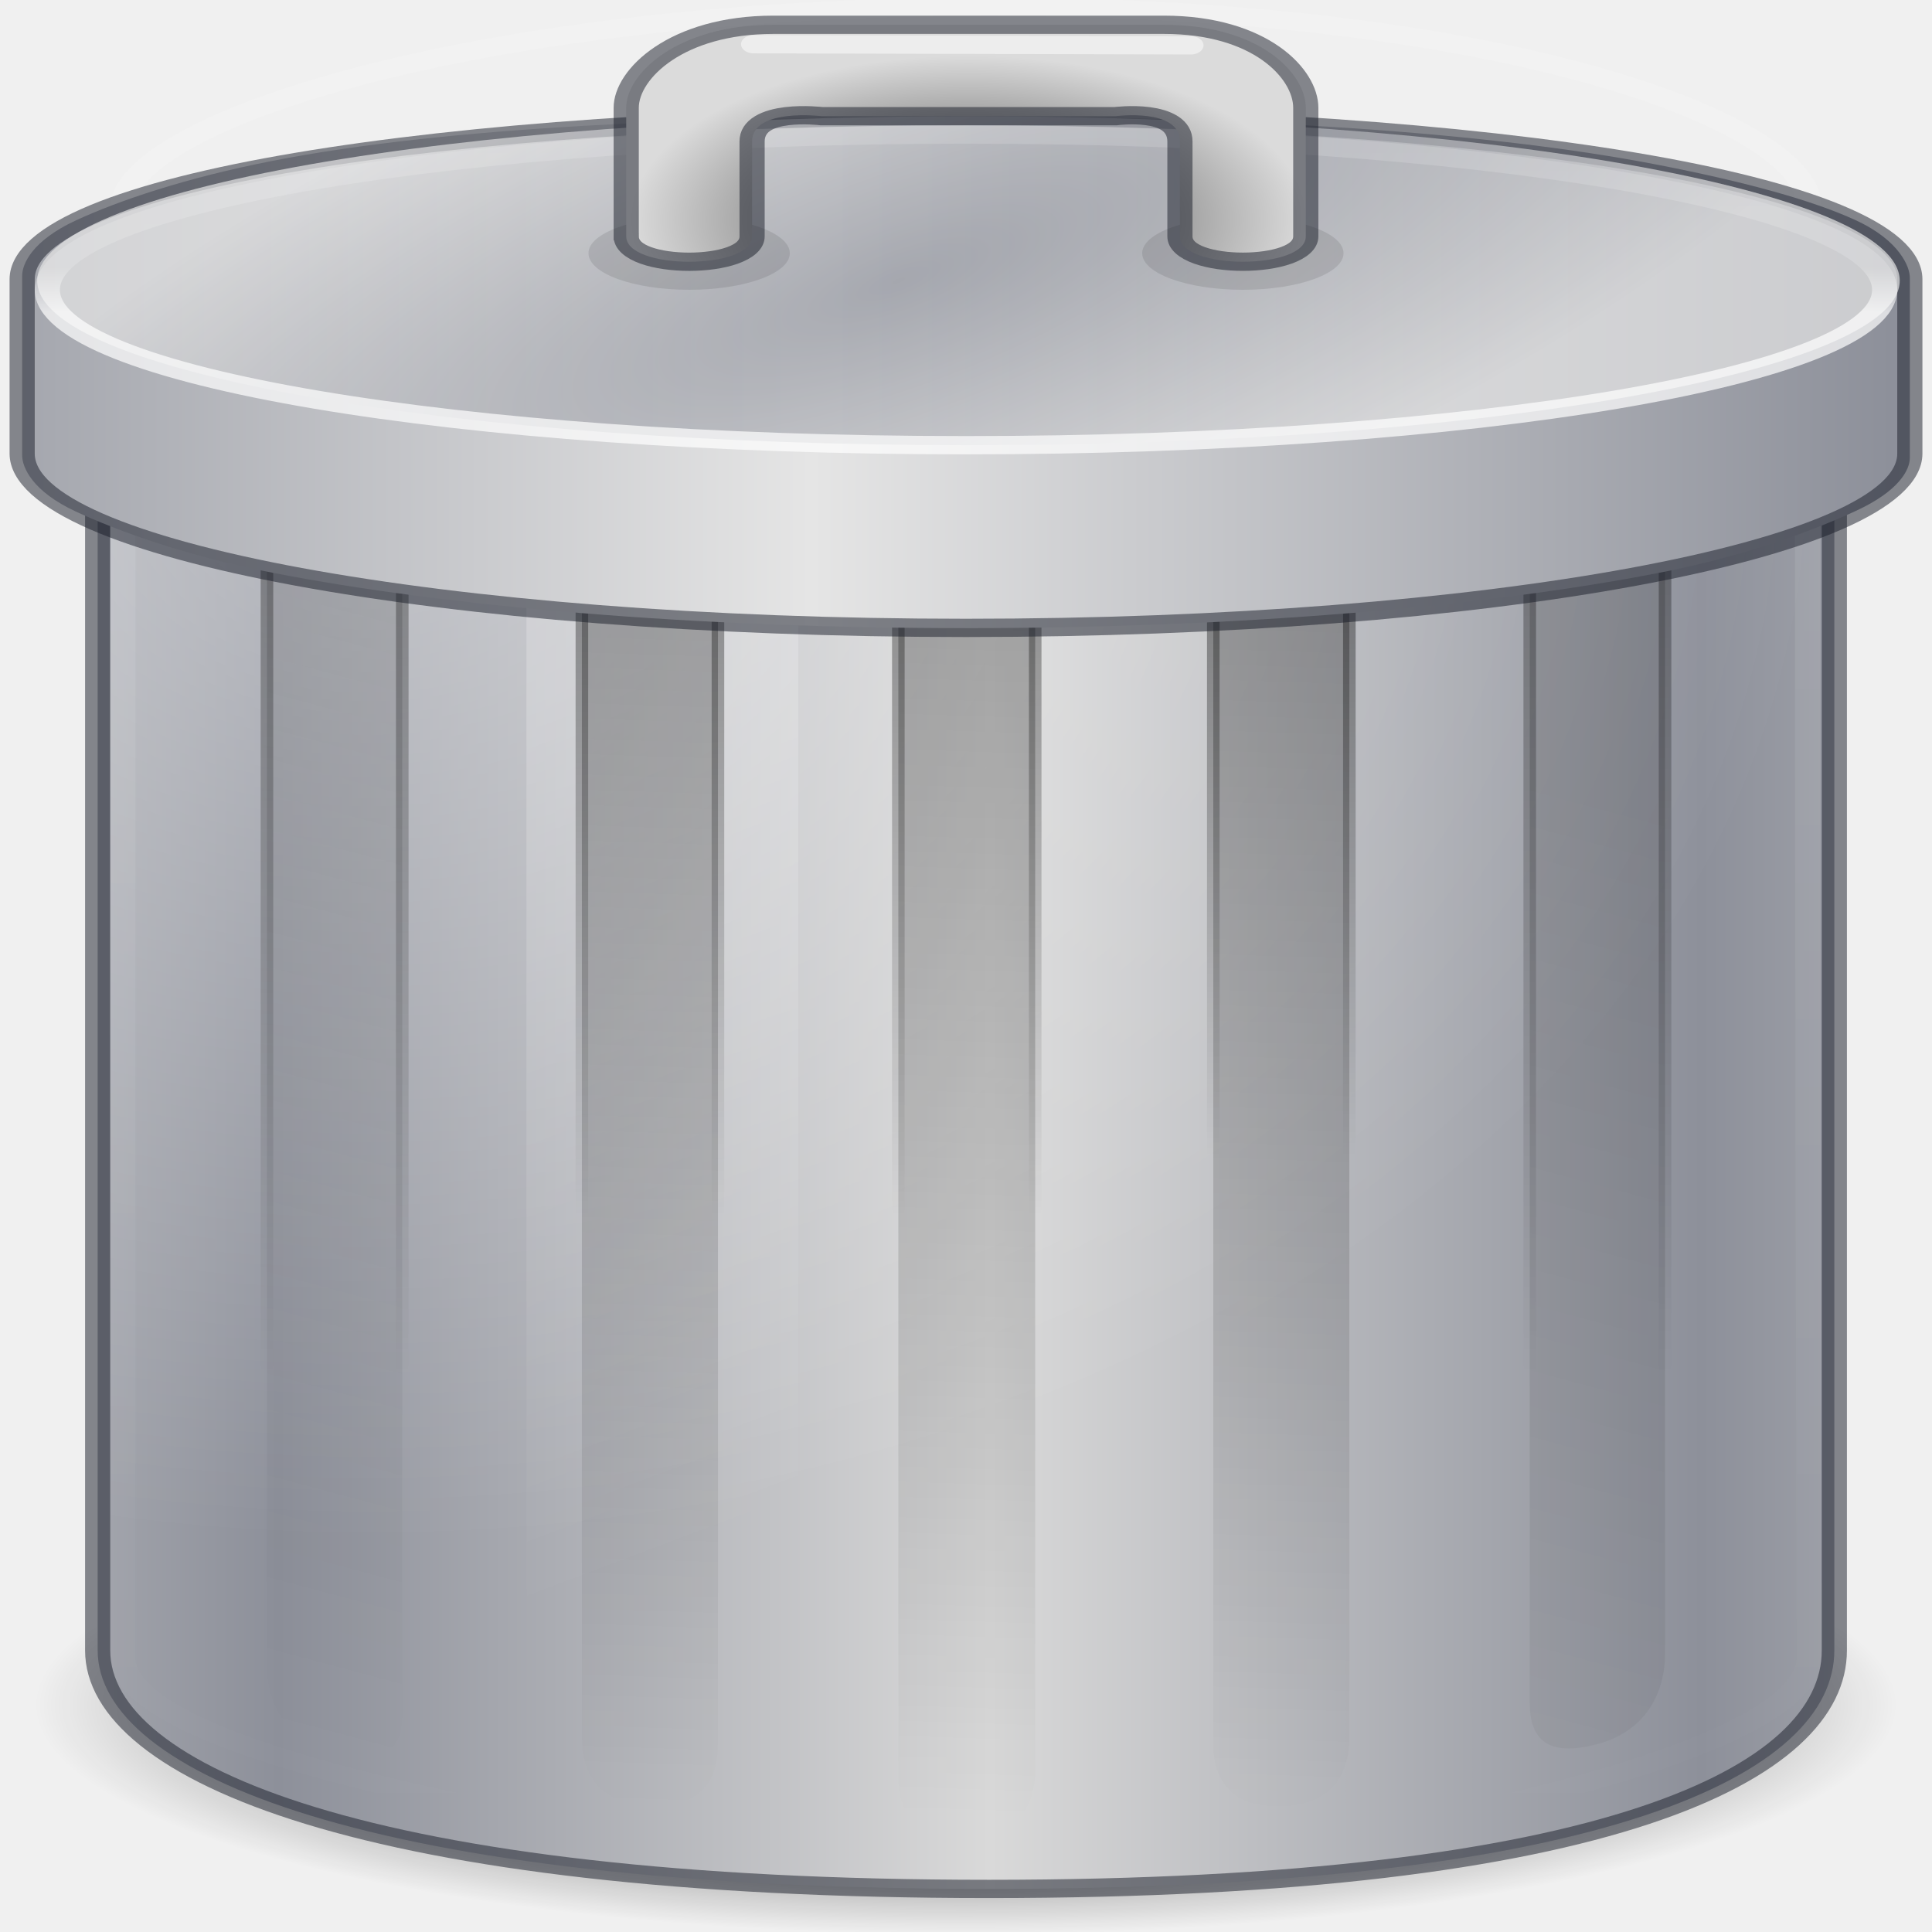
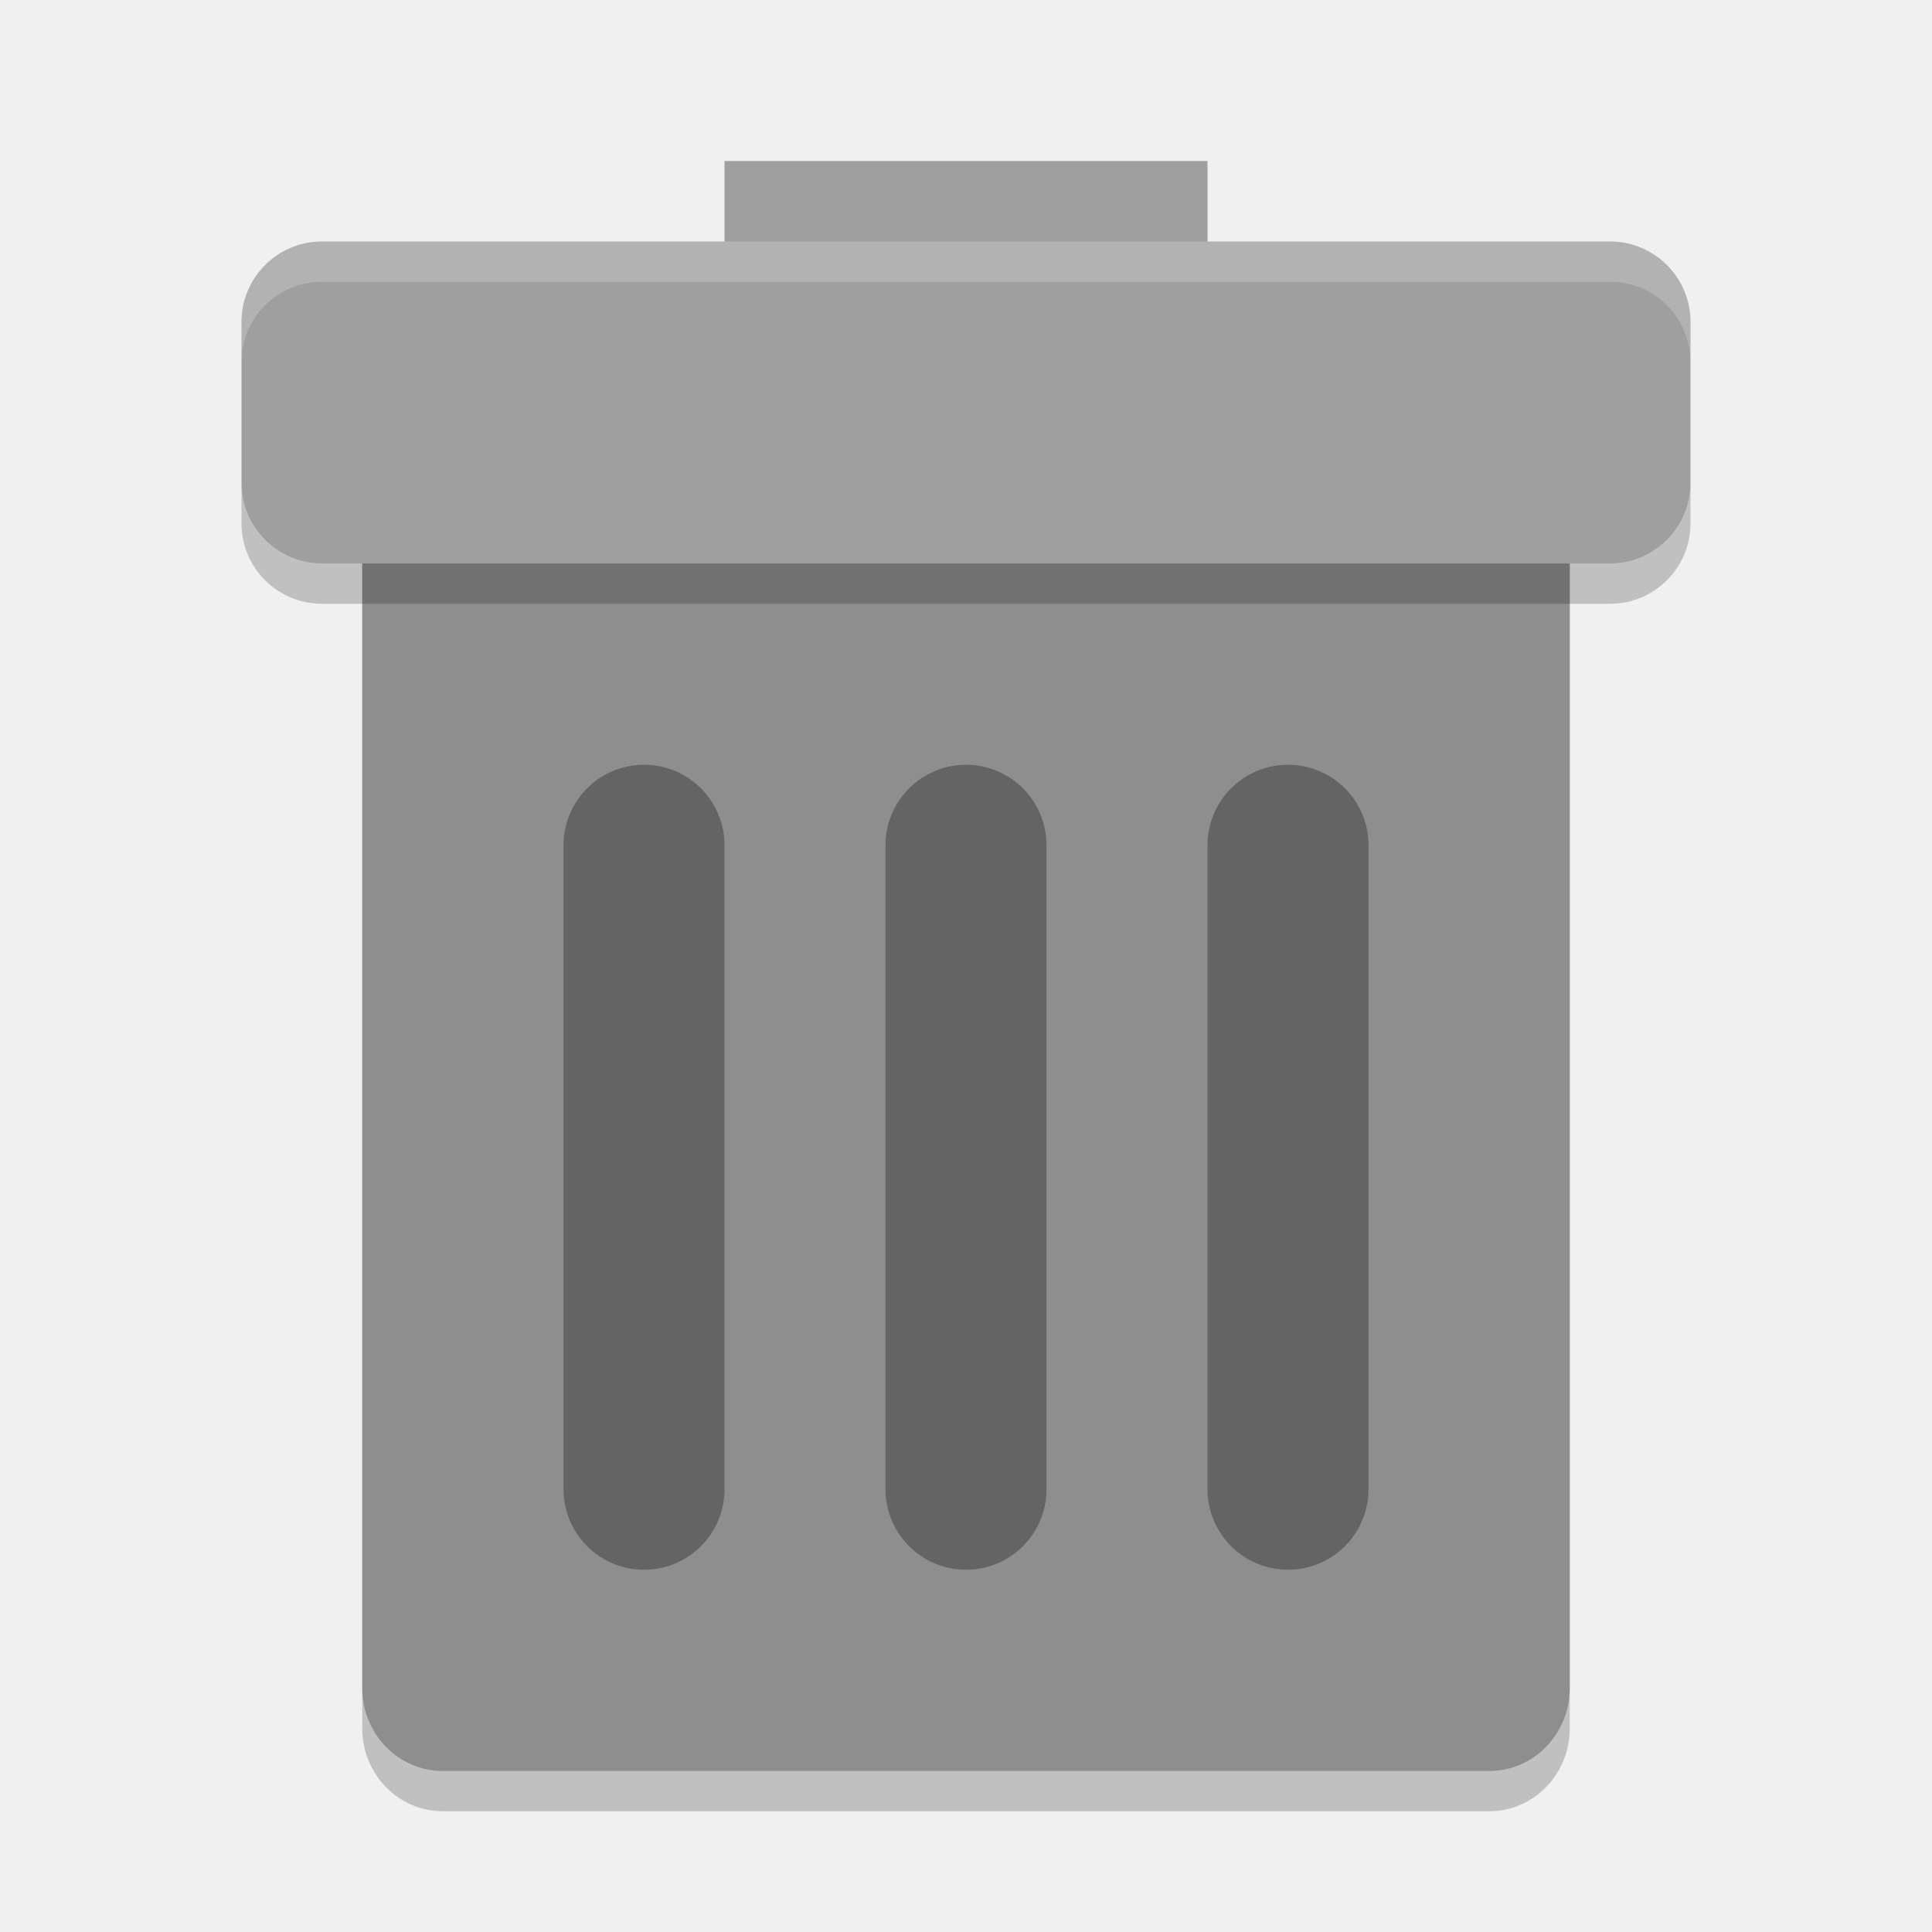
- <svg xmlns="http://www.w3.org/2000/svg" xmlns:xlink="http://www.w3.org/1999/xlink" id="svg3695" height="512" width="512" version="1.0">
-   <defs id="defs3697">
-     <linearGradient id="linearGradient4335">
-       <stop id="stop4337" offset="0" style="stop-color:#000000;stop-opacity:1;" />
-       <stop id="stop4339" offset="1" style="stop-color:#000000;stop-opacity:0;" />
-     </linearGradient>
-     <linearGradient id="linearGradient3892">
-       <stop id="stop3894" offset="0" style="stop-color:#424242;stop-opacity:1;" />
-       <stop id="stop3896" offset="1" style="stop-color:#dbdbdb;stop-opacity:1;" />
-     </linearGradient>
-     <linearGradient id="linearGradient3835">
-       <stop id="stop3837" offset="0" style="stop-color:#000000;stop-opacity:1;" />
-       <stop id="stop3839" offset="1" style="stop-color:#000000;stop-opacity:0;" />
-     </linearGradient>
-     <linearGradient id="linearGradient3825">
-       <stop id="stop3827" offset="0" style="stop-color:#000000;stop-opacity:1;" />
-       <stop id="stop3829" offset="1" style="stop-color:#000000;stop-opacity:0;" />
-     </linearGradient>
-     <linearGradient id="linearGradient3815">
-       <stop id="stop3817" offset="0" style="stop-color:#000000;stop-opacity:1;" />
-       <stop id="stop3819" offset="1" style="stop-color:#000000;stop-opacity:0;" />
-     </linearGradient>
-     <linearGradient id="linearGradient2793-2-0-403">
-       <stop offset="0" style="stop-color:#8d909a;stop-opacity:1" id="stop4645" />
-       <stop offset="1" style="stop-color:#d9d9d9;stop-opacity:1" id="stop4647" />
-     </linearGradient>
-     <linearGradient id="linearGradient3254-8-457">
-       <stop offset="0" style="stop-color:#ffffff;stop-opacity:1" id="stop4669" />
-       <stop offset="1" style="stop-color:#ffffff;stop-opacity:0" id="stop4671" />
-     </linearGradient>
-     <linearGradient id="linearGradient3254-3-182">
-       <stop offset="0" style="stop-color:#ffffff;stop-opacity:1" id="stop4663" />
-       <stop offset="1" style="stop-color:#ffffff;stop-opacity:0" id="stop4665" />
-     </linearGradient>
-     <linearGradient id="linearGradient3205">
-       <stop offset="0" style="stop-color:#000000;stop-opacity:1" id="stop3207" />
-       <stop offset="1" style="stop-color:#000000;stop-opacity:0" id="stop3209" />
-     </linearGradient>
-     <linearGradient y2="45" x2="24" y1="15.502" x1="24" gradientTransform="matrix(2.409451,0.1108166,0,2.406407,12.47514,4.422127)" gradientUnits="userSpaceOnUse" id="linearGradient3032" xlink:href="#linearGradient3205" />
-     <linearGradient y2="43" x2="24" y1="13.506" x1="24" gradientTransform="matrix(2.409451,0.8865329,0,2.406407,7.069107,-3.274327)" gradientUnits="userSpaceOnUse" id="linearGradient3035" xlink:href="#linearGradient3205" />
-     <linearGradient y2="34.174" x2="17.125" y1="20.231" x1="12.25" gradientTransform="matrix(2.160076,0,0,3.209309,18.4542,-9.375455)" gradientUnits="userSpaceOnUse" id="linearGradient3038" xlink:href="#linearGradient3254-3-182" />
-     <radialGradient r="14.5" fy="21.029" fx="19.308" cy="21.029" cx="19.308" spreadMethod="pad" gradientTransform="matrix(0,4.041039,-3.996155,0,124.2849,-35.81526)" gradientUnits="userSpaceOnUse" id="radialGradient3052" xlink:href="#linearGradient3254-8-457" />
-     <linearGradient y2="26.411" x2="21.515" y1="26.411" x1="11.931" spreadMethod="reflect" gradientTransform="matrix(2.950344,0,0,3.471622,1.475503,-19.30601)" gradientUnits="userSpaceOnUse" id="linearGradient3055" xlink:href="#linearGradient2793-2-0-403" />
-     <linearGradient y2="45" x2="24" y1="15.502" x1="24" gradientTransform="matrix(2.409451,0.1108166,0,2.406407,1.724009,4.422127)" gradientUnits="userSpaceOnUse" id="linearGradient5339" xlink:href="#linearGradient3205" />
-     <linearGradient y2="39.851" x2="23.5" y1="10.996" x1="23.5" gradientTransform="matrix(3.060093,0,0,4.682623,-6.982261,-66.77822)" gradientUnits="userSpaceOnUse" id="linearGradient5341" xlink:href="#linearGradient3254-8-457" />
-     <linearGradient gradientTransform="matrix(1.791855,0,0,1.794685,5.764707,8.424001)" gradientUnits="userSpaceOnUse" y2="46.219" x2="34.44" y1="18.596" x1="34.44" id="linearGradient3821" xlink:href="#linearGradient3815" />
-     <linearGradient gradientTransform="matrix(1.791855,0,0,1.794685,5.764707,6.424001)" gradientUnits="userSpaceOnUse" y2="42.53" x2="35.095" y1="19.21" x1="35.095" id="linearGradient3831" xlink:href="#linearGradient3825" />
-     <linearGradient gradientTransform="matrix(1.791855,0,0,1.794685,5.764707,6.424001)" gradientUnits="userSpaceOnUse" y2="40.715" x2="41.25" y1="19.833" x1="41.25" id="linearGradient3841" xlink:href="#linearGradient3835" />
-     <linearGradient y2="28.903" x2="32.181" y1="13.829" x1="32.181" gradientTransform="matrix(3.805019,0,0,-1.772201,-53.23452,57.72569)" gradientUnits="userSpaceOnUse" id="linearGradient3083" xlink:href="#linearGradient4404-5-5-1" />
-     <linearGradient id="linearGradient4404-5-5-1">
-       <stop offset="0" style="stop-color:#ffffff;stop-opacity:1" id="stop4406-9-1-0" />
-       <stop offset="0.091" style="stop-color:#ffffff;stop-opacity:0.235" id="stop4408-7-4-4" />
-       <stop offset="0.818" style="stop-color:#ffffff;stop-opacity:0.157" id="stop4410-6-4-0" />
-       <stop offset="1" style="stop-color:#ffffff;stop-opacity:0.392" id="stop4412-1-5-5" />
-     </linearGradient>
-     <linearGradient id="linearGradient4238-0">
-       <stop id="stop4240-2" style="stop-color:#8d909a;stop-opacity:1" offset="0" />
-       <stop id="stop4242-27" style="stop-color:#e5e5e5;stop-opacity:1" offset="1" />
-     </linearGradient>
-     <linearGradient xlink:href="#linearGradient4238-0" id="linearGradient3076" gradientUnits="userSpaceOnUse" gradientTransform="matrix(2.806928,0,0,2.533414,3.651067,-4.550324)" spreadMethod="reflect" x1="34.613" y1="26.411" x2="19.314" y2="26.411" />
-     <radialGradient gradientUnits="userSpaceOnUse" gradientTransform="matrix(1.791855,0,0,1.196457,6.764707,11.91366)" r="7.5" fy="13.583" fx="32" cy="13.583" cx="32" id="radialGradient3910" xlink:href="#linearGradient3892" />
-     <radialGradient gradientUnits="userSpaceOnUse" gradientTransform="matrix(5.838261,-3.155816,-1.057143,-2.285714,-85.52678,119.8208)" r="7" fy="3.129" fx="25.72" cy="3.129" cx="25.72" id="radialGradient3922" xlink:href="#linearGradient4238-0" />
-     <radialGradient gradientUnits="userSpaceOnUse" gradientTransform="matrix(1,0,0,0.339527,0,73.63862)" r="37" fy="105.438" fx="64" cy="105.438" cx="64" id="radialGradient4341" xlink:href="#linearGradient4335" />
-   </defs>
-   <g id="g401" transform="matrix(6.670068,0,0,4.843277,-170.8844,-78.18628)">
-     <ellipse ry="12.562" rx="37" cy="109.438" cx="64" id="path4333" style="opacity:1;fill:url(#radialGradient4341);fill-opacity:1;stroke:none;stroke-width:9;stroke-linecap:square;stroke-miterlimit:4;stroke-dasharray:none;stroke-opacity:0.277" />
-     <path d="m 29.5,33.355 v 73.093 c 0,6.707 10.766,13.052 35.408,13.052 24.642,0 33.592,-6.345 33.592,-13.052 V 33.355 Z" id="path2230" style="display:inline;overflow:visible;visibility:visible;fill:url(#linearGradient3055);fill-opacity:1;fill-rule:nonzero;stroke:none;stroke-width:1;stroke-opacity:1;marker:none" />
-     <path style="display:inline;overflow:visible;visibility:visible;fill:none;fill-opacity:1;fill-rule:nonzero;stroke:#161b28;stroke-width:1;stroke-opacity:0.498;marker:none" id="path4368" d="m 29.5,33.355 v 73.093 c 0,6.707 10.766,13.052 35.408,13.052 24.642,0 33.592,-6.345 33.592,-13.052 V 33.355 Z" />
-     <path d="m 30,30.352 v 74.599 c 0,6.791 15.232,14.438 34,14.438 C 82.768,119.389 98,111.741 98,104.95 V 30.352 c 0,0 -68,0 -68,0 z" id="path3212" style="display:inline;overflow:visible;visibility:visible;opacity:0.4;fill:url(#radialGradient3052);fill-opacity:1;fill-rule:nonzero;stroke:none;stroke-width:1;marker:none" />
-     <path d="m 30.5,27.489 v 79.343 c 0,6.462 26.555,11.448 34.43,11.707 7.875,0.258 32.569,-5.245 32.569,-11.707 0,-4.96 -0.143,-74.385 0,-79.343 C 97.633,22.865 85.307,16.5 64.93,16.5 44.552,16.5 30.5,22.836 30.5,27.489 Z" id="path2206" style="display:inline;overflow:visible;visibility:visible;opacity:0.15;fill:none;stroke:url(#linearGradient5341);stroke-width:1;stroke-linecap:round;stroke-linejoin:round;stroke-miterlimit:4;stroke-dasharray:none;stroke-dashoffset:0;stroke-opacity:1;marker:none" />
-     <path d="m 46.535,39.933 10.8,2.041 v 78.026 l -10.8,-2.608 z" id="rect3244" style="display:inline;overflow:visible;visibility:visible;opacity:0.2;fill:url(#linearGradient3038);fill-opacity:1;fill-rule:nonzero;stroke:none;stroke-width:1;marker:none" />
-     <path d="m 38.914,41.195 c 2.002,0.737 2.688,2.94 2.688,4.939 v 63.755 c 0,2 -0.686,3.017 -2.688,2.28 -2.002,-0.737 -2.688,-2.94 -2.688,-4.939 V 43.475 c 0,-2 0.686,-3.017 2.688,-2.28 z m 50.172,0.431 c -2.002,0.737 -2.688,2.846 -2.688,4.846 V 109.295 c 0,2 0.686,3.017 2.688,2.28 2.002,-0.737 2.688,-2.94 2.688,-4.939 V 43.779 c 0,-2 -0.686,-2.89 -2.688,-2.154 z" id="path3287" style="display:inline;overflow:visible;visibility:visible;opacity:0.15;fill:url(#linearGradient3035);fill-opacity:1;fill-rule:nonzero;stroke:none;stroke-width:1;marker:none;enable-background:accumulate" />
-     <path d="m 76.543,44.008 c -2.002,0.092 -2.718,1.776 -2.718,3.776 v 63.755 c 0,2 0.716,3.535 2.718,3.443 2.002,-0.092 2.688,-1.776 2.688,-3.776 V 47.451 c 0,-2 -0.686,-3.535 -2.688,-3.443 z" id="path3293" style="display:inline;overflow:visible;visibility:visible;opacity:0.3;fill:url(#linearGradient3032);fill-opacity:1;fill-rule:nonzero;stroke:none;stroke-width:1;marker:none;enable-background:accumulate" />
-     <path style="display:inline;overflow:visible;visibility:visible;opacity:0.3;fill:url(#linearGradient5339);fill-opacity:1;fill-rule:nonzero;stroke:none;stroke-width:1;marker:none;enable-background:accumulate" id="path5337" d="m 51.457,44.008 c 2.002,0.092 2.688,1.776 2.688,3.776 v 63.755 c 0,2 -0.686,3.535 -2.688,3.443 -2.002,-0.092 -2.718,-1.776 -2.718,-3.776 V 47.451 c 0,-2 0.716,-3.535 2.718,-3.443 z m 12.543,1.794 c -2.002,0.092 -2.688,1.776 -2.688,3.776 v 63.755 c 0,2 0.686,3.535 2.688,3.443 2.002,-0.092 2.749,-1.776 2.749,-3.776 V 49.245 c 0,-2 -0.746,-3.535 -2.749,-3.443 z" />
-     <path style="display:inline;overflow:visible;visibility:visible;opacity:0.351;fill:none;stroke:url(#linearGradient3821);stroke-width:0.5;stroke-miterlimit:4;stroke-dasharray:none;stroke-opacity:1;marker:none;enable-background:accumulate" id="path3045" d="m 38.914,41.626 c 2.002,0.737 2.688,2.509 2.688,4.509 v 63.755 c 0,2 -0.686,3.017 -2.688,2.28 -2.002,-0.737 -2.688,-2.94 -2.688,-4.939 V 43.475 c 0,-2 0.686,-2.586 2.688,-1.849 z m 50.172,0 c -2.002,0.737 -2.688,2.846 -2.688,4.846 V 109.295 c 0,2 0.686,3.017 2.688,2.28 2.002,-0.737 2.688,-2.94 2.688,-4.939 V 43.779 c 0,-2 -0.686,-2.89 -2.688,-2.154 z" />
-     <path d="m 51.457,44.008 c 2.002,0.092 2.688,1.776 2.688,3.776 v 63.755 c 0,2 -0.686,3.535 -2.688,3.443 -2.002,-0.092 -2.718,-1.776 -2.718,-3.776 V 47.451 c 0,-2 0.716,-3.535 2.718,-3.443 z m 12.543,1.794 c -2.002,0.092 -2.688,1.776 -2.688,3.776 v 63.755 c 0,2 0.686,3.535 2.688,3.443 2.002,-0.092 2.749,-1.776 2.749,-3.776 V 49.245 c 0,-2 -0.746,-3.535 -2.749,-3.443 z" id="path3823" style="display:inline;overflow:visible;visibility:visible;opacity:0.433;fill:none;fill-opacity:1;fill-rule:nonzero;stroke:url(#linearGradient3831);stroke-width:0.5;stroke-miterlimit:4;stroke-dasharray:none;stroke-opacity:1;marker:none;enable-background:accumulate" />
-     <path style="display:inline;overflow:visible;visibility:visible;opacity:0.463;fill:none;fill-opacity:1;fill-rule:nonzero;stroke:url(#linearGradient3841);stroke-width:0.5;stroke-miterlimit:4;stroke-dasharray:none;stroke-opacity:1;marker:none;enable-background:accumulate" id="path3833" d="m 76.543,44.008 c -2.002,0.092 -2.718,1.776 -2.718,3.776 v 63.755 c 0,2 0.716,3.535 2.718,3.443 2.002,-0.092 2.688,-1.776 2.688,-3.776 V 47.451 c 0,-2 -0.686,-3.535 -2.688,-3.443 z" />
-     <path id="path5418" d="m 64,22.514 c -10.798,0 -20.619,0.567 -27.545,2.428 -3.465,0.931 -6.126,2.185 -7.807,3.252 C 26.899,29.305 26.5,30.586 26.5,31.232 v 9.828 c 0,0.646 0.394,1.969 2.148,3.084 1.67,1.06 4.334,2.407 7.807,3.34 6.9,1.854 16.729,3.029 27.545,3.029 10.816,0 20.645,-1.176 27.545,-3.029 3.476,-0.934 6.142,-2.326 7.807,-3.383 C 101.085,43.001 101.5,41.839 101.5,41.193 v -9.838 c 0,-0.323 -0.095,-0.799 -0.41,-1.375 -0.315,-0.576 -0.856,-1.225 -1.738,-1.785 C 97.643,27.11 94.989,26.101 91.545,25.176 84.629,23.318 74.805,22.514 64,22.514 Z" style="color:#000000;display:inline;overflow:visible;visibility:visible;fill:url(#linearGradient3076);fill-opacity:1;fill-rule:nonzero;stroke:none;stroke-width:1.039;marker:none;enable-background:accumulate" />
-     <path id="path5019-9" d="M 64,22.5 C 43.289,22.5 26.5,26.156 26.5,31.424 v 9.538 C 26.5,46.23 43.289,50.5 64,50.5 84.711,50.5 101.5,46.23 101.5,40.962 V 31.424 C 101.5,26.156 84.711,22.5 64,22.5 Z" style="color:#000000;display:inline;overflow:visible;visibility:visible;opacity:1;fill:none;stroke:#161b28;stroke-width:1;stroke-linecap:butt;stroke-linejoin:miter;stroke-miterlimit:4;stroke-dasharray:none;stroke-dashoffset:0;stroke-opacity:0.498;marker:none;enable-background:accumulate" />
-     <path style="color:#000000;display:inline;overflow:visible;visibility:visible;opacity:0.7;fill:url(#radialGradient3922);fill-opacity:1;stroke:none;stroke-width:0.522;stroke-linecap:round;stroke-linejoin:round;stroke-miterlimit:4;stroke-dasharray:none;stroke-dashoffset:0;stroke-opacity:1;marker:none;enable-background:accumulate" id="path3914" d="m 101.098,31.503 a 37,9 0 1 0 -74,0 37,9 0 0 0 74,0 z" />
-     <path d="m 100.5,32.004 a 36.5,8.5 0 1 0 -73,0 36.5,8.5 0 0 0 73,0 z" id="path4564-1-6" style="color:#000000;display:inline;overflow:visible;visibility:visible;opacity:0.7;fill:none;stroke:url(#linearGradient3083);stroke-width:1;stroke-linecap:round;stroke-linejoin:round;stroke-miterlimit:4;stroke-dasharray:none;stroke-dashoffset:0;stroke-opacity:1;marker:none;enable-background:accumulate" />
-     <ellipse ry="2" rx="4" cy="30" cx="53" id="path4319" style="opacity:0.1;fill:#000000;fill-opacity:1;stroke:none;stroke-width:9;stroke-linecap:square;stroke-miterlimit:4;stroke-dasharray:none;stroke-opacity:0.277" />
-     <ellipse style="opacity:0.1;fill:#000000;fill-opacity:1;stroke:none;stroke-width:9;stroke-linecap:square;stroke-miterlimit:4;stroke-dasharray:none;stroke-opacity:0.277" id="ellipse4329" cx="75" cy="30" rx="4" ry="2" />
-     <path id="path3902" d="m 50.5,29.08 v -7.043 c 0,-1.846 2.005,-4.538 5.845,-4.538 h 15.519 c 3.84,0 5.636,2.692 5.636,4.538 v 7.043 c 0,1.846 -5,1.846 -5,0 V 23.884 C 72.5,22.038 69.944,22.5 69.944,22.5 h -11.679 c 0,0 -2.764,-0.462 -2.764,1.384 v 5.197 c 0,1.846 -5,1.846 -5,0 z" style="fill:url(#radialGradient3910);fill-opacity:1;stroke:#161b28;stroke-opacity:0.498" />
-     <path id="path4366" d="m 55.562,18.562 17.375,0.062" style="opacity:0.5;fill:none;fill-rule:evenodd;stroke:#ffffff;stroke-width:1px;stroke-linecap:round;stroke-linejoin:miter;stroke-opacity:1" />
-   </g>
+ <svg xmlns="http://www.w3.org/2000/svg" width="512" height="512" version="1" id="svg20">
+   <defs id="defs24" />
+   <rect style="opacity:0.2;stroke-width:10.667" width="320" height="373.333" x="96" y="106.667" rx="21.333" ry="21.963" id="rect2" />
+   <rect style="fill:#8e8e8e;stroke-width:10.667" width="320" height="373.333" x="96" y="96" rx="21.333" ry="21.963" id="rect4" />
+   <rect style="fill:#9f9f9f;stroke-width:10.667" width="128" height="42.667" x="192" y="42.667" id="rect6" />
+   <path style="opacity:0.3;fill:none;stroke:#000000;stroke-width:42.667;stroke-linecap:round" d="m 170.669,224 c 0,0 -0.002,42.667 -0.002,85.333 0,42.667 0.002,85.333 0.002,85.333" id="path8" />
+   <rect style="fill:#9f9f9f;stroke-width:10.667" width="384" height="85.333" x="64" y="64" rx="21.333" ry="21.333" id="rect10" />
+   <path style="opacity:0.3;fill:none;stroke:#000000;stroke-width:42.667;stroke-linecap:round" d="M 256,224 V 394.667" id="path12" />
+   <path style="opacity:0.2;fill:#ffffff;stroke-width:10.667" d="M 85.333,64 C 73.515,64 64,73.515 64,85.333 V 96 C 64,84.181 73.515,74.667 85.333,74.667 H 426.667 C 438.485,74.667 448,84.181 448,96 V 85.333 C 448,73.515 438.485,64 426.667,64 Z" id="path14" />
+   <path style="opacity:0.2;stroke-width:10.667" d="m 64,128 v 10.667 C 64,150.485 73.515,160 85.333,160 H 426.667 C 438.485,160 448,150.485 448,138.667 V 128 c 0,11.819 -9.515,21.333 -21.333,21.333 H 85.333 C 73.515,149.333 64,139.819 64,128 Z" id="path16" />
+   <path style="opacity:0.3;fill:none;stroke:#000000;stroke-width:42.667;stroke-linecap:round" d="m 341.335,224 c 0,0 -0.002,42.667 -0.002,85.333 0,42.667 0.002,85.333 0.002,85.333" id="path18" />
</svg>
